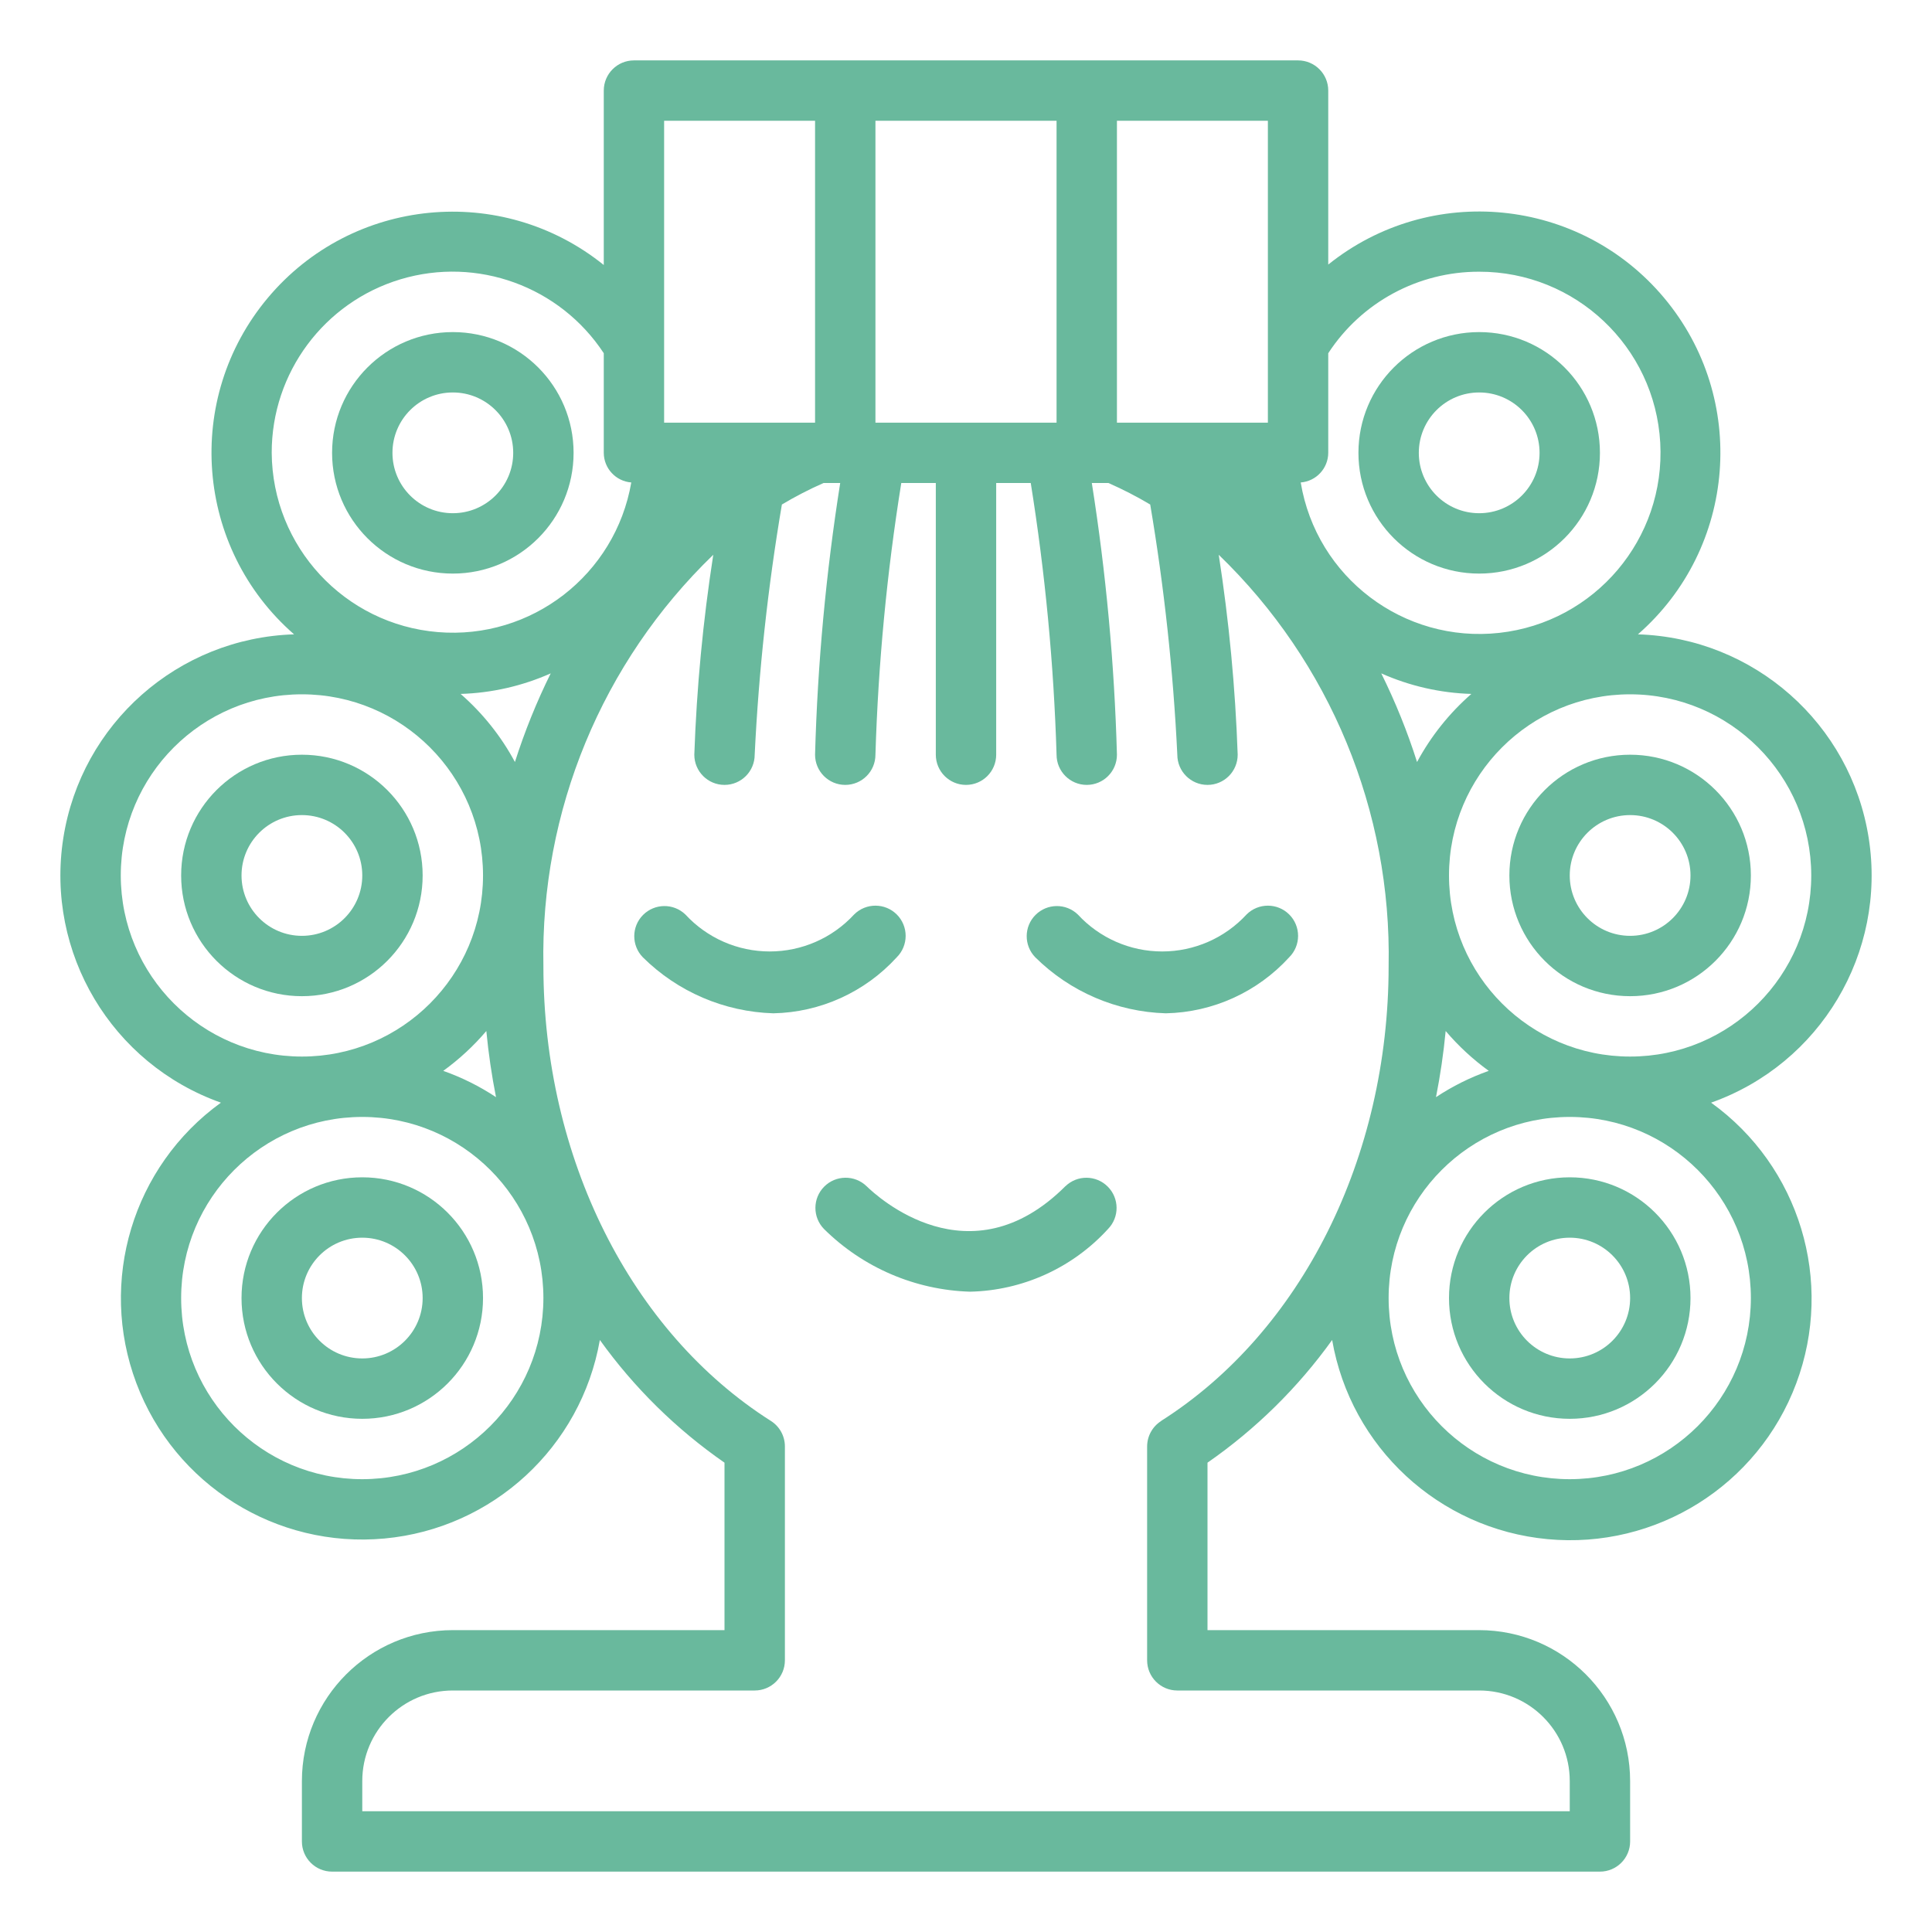
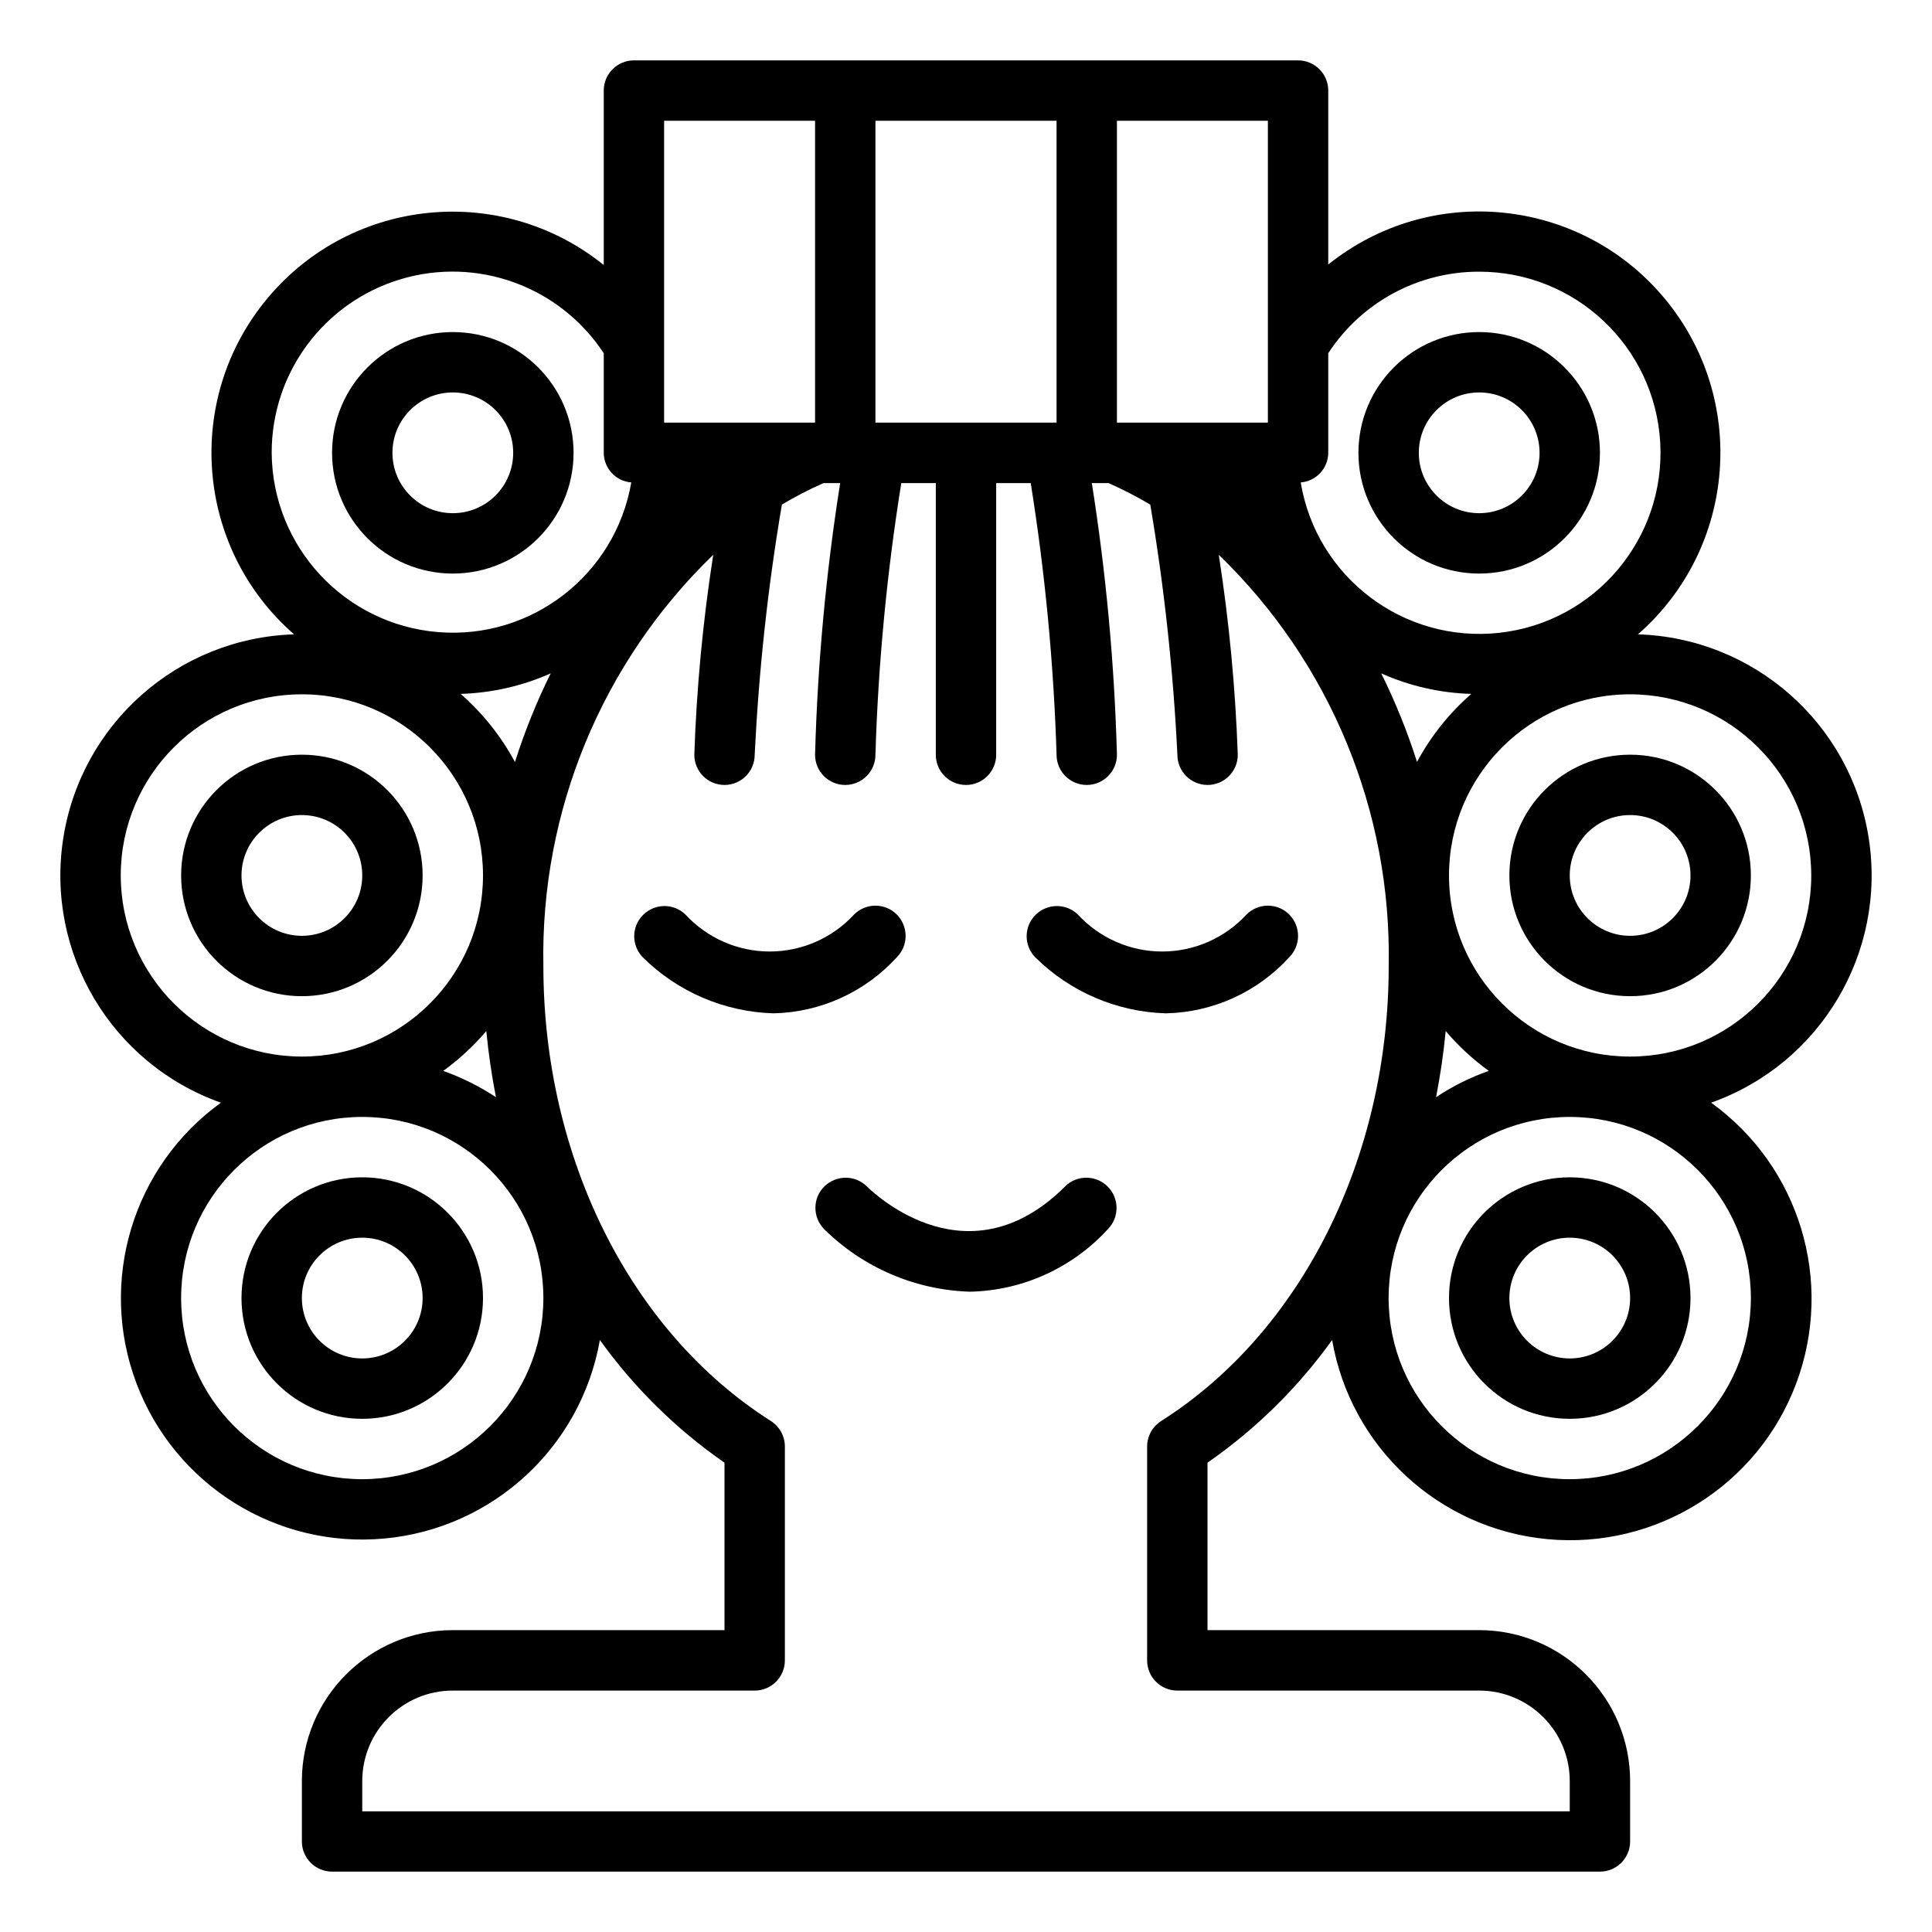
- <svg xmlns="http://www.w3.org/2000/svg" width="80" height="80" viewBox="0 0 80 80" fill="none">
-   <path d="M18.751 23.751C21.512 23.751 23.751 21.512 23.751 18.751C23.751 15.99 21.512 13.751 18.751 13.751C15.989 13.751 13.751 15.99 13.751 18.751C13.751 21.512 15.989 23.751 18.751 23.751ZM18.751 16.251C20.131 16.251 21.251 17.37 21.251 18.751C21.251 20.132 20.131 21.251 18.751 21.251C17.37 21.251 16.251 20.132 16.251 18.751C16.251 17.37 17.37 16.251 18.751 16.251Z" fill="#69B99D" />
-   <path d="M17.501 36.251C17.501 33.489 15.262 31.251 12.501 31.251C9.739 31.251 7.501 33.489 7.501 36.251C7.501 39.012 9.739 41.25 12.501 41.25C15.262 41.25 17.501 39.012 17.501 36.251ZM10.001 36.251C10.001 34.87 11.12 33.751 12.501 33.751C13.881 33.751 15.001 34.87 15.001 36.251C15.001 37.631 13.881 38.751 12.501 38.751C11.12 38.751 10.001 37.631 10.001 36.251Z" fill="#69B99D" />
-   <path d="M15.001 48.75C12.239 48.75 10.001 50.989 10.001 53.75C10.001 56.511 12.239 58.75 15.001 58.75C17.762 58.75 20.001 56.511 20.001 53.75C20.001 50.989 17.762 48.75 15.001 48.75ZM15.001 56.25C13.62 56.25 12.501 55.131 12.501 53.75C12.501 52.37 13.62 51.25 15.001 51.25C16.381 51.25 17.501 52.37 17.501 53.75C17.501 55.131 16.381 56.25 15.001 56.25Z" fill="#69B99D" />
-   <path d="M61.25 23.751C64.011 23.751 66.25 21.512 66.25 18.751C66.25 15.99 64.011 13.751 61.25 13.751C58.488 13.751 56.25 15.99 56.25 18.751C56.25 21.512 58.488 23.751 61.25 23.751ZM61.25 16.251C62.63 16.251 63.75 17.37 63.75 18.751C63.75 20.132 62.63 21.251 61.25 21.251C59.869 21.251 58.75 20.132 58.75 18.751C58.75 17.37 59.869 16.251 61.25 16.251Z" fill="#69B99D" />
-   <path d="M62.5 36.251C62.5 39.012 64.738 41.25 67.5 41.25C70.261 41.25 72.5 39.012 72.5 36.251C72.5 33.489 70.261 31.251 67.5 31.251C64.738 31.251 62.5 33.489 62.5 36.251ZM70 36.251C70 37.631 68.88 38.751 67.5 38.751C66.119 38.751 65 37.631 65 36.251C65 34.87 66.119 33.751 67.5 33.751C68.88 33.751 70 34.87 70 36.251Z" fill="#69B99D" />
-   <path d="M70.853 45.659C75.379 44.053 78.121 39.452 77.38 34.706C76.638 29.962 72.624 26.416 67.823 26.267C71.914 22.691 72.396 16.5 68.907 12.334C65.418 8.167 59.239 7.555 55 10.955V3.751C55 3.061 54.441 2.501 53.75 2.501H26.251C25.56 2.501 25.001 3.061 25.001 3.751V10.973C20.767 7.563 14.583 8.168 11.091 12.333C7.598 16.499 8.08 22.693 12.177 26.267C7.376 26.416 3.362 29.962 2.621 34.706C1.879 39.452 4.621 44.053 9.147 45.659C5.496 48.298 4.061 53.053 5.645 57.27C7.228 61.486 11.438 64.123 15.924 63.706C20.408 63.289 24.06 59.922 24.839 55.486C26.256 57.461 28.002 59.179 30 60.566V67.5H18.751C15.3 67.504 12.504 70.3 12.501 73.75V76.25C12.501 76.94 13.06 77.5 13.751 77.5H66.25C66.94 77.5 67.5 76.94 67.5 76.25V73.75C67.496 70.3 64.7 67.504 61.25 67.5H50V60.566C51.998 59.179 53.744 57.461 55.161 55.486C55.932 59.933 59.587 63.312 64.082 63.733C68.575 64.154 72.795 61.513 74.378 57.285C75.962 53.059 74.517 48.295 70.853 45.659ZM75 36.25C75 40.392 71.641 43.75 67.5 43.75C63.357 43.75 60 40.392 60 36.25C60 32.109 63.357 28.75 67.5 28.75C71.64 28.755 74.995 32.11 75 36.25ZM58.677 31.553C58.277 30.294 57.781 29.067 57.195 27.883C58.372 28.406 59.639 28.696 60.926 28.734C60.013 29.531 59.251 30.486 58.677 31.553ZM61.25 11.251C65.233 11.246 68.526 14.356 68.747 18.334C68.968 22.312 66.042 25.768 62.082 26.206C58.123 26.643 54.512 23.908 53.86 19.978C54.502 19.927 54.996 19.394 55 18.751V14.626C56.377 12.514 58.729 11.245 61.25 11.251ZM52.5 17.501H46.25V5.001H52.5V17.501ZM43.75 5.001V17.501H36.25V5.001H43.75ZM21.322 31.553C20.749 30.485 19.986 29.531 19.073 28.734C20.36 28.695 21.627 28.406 22.804 27.883C22.218 29.067 21.723 30.294 21.322 31.553ZM27.5 5.001H33.75V17.501H27.5V5.001ZM11.251 18.751C11.245 15.439 13.416 12.516 16.588 11.564C19.761 10.613 23.182 11.858 25.001 14.626V18.751C25.003 19.394 25.499 19.927 26.14 19.978C25.479 23.805 22.005 26.493 18.134 26.174C14.264 25.855 11.277 22.634 11.251 18.751ZM5.001 36.25C5.001 32.109 8.358 28.75 12.501 28.75C16.642 28.75 20.001 32.109 20.001 36.25C20.001 40.392 16.642 43.75 12.501 43.75C8.36 43.746 5.004 40.391 5.001 36.25ZM15.001 61.25C10.858 61.25 7.501 57.892 7.501 53.75C7.501 49.609 10.858 46.25 15.001 46.25C19.142 46.25 22.501 49.609 22.501 53.75C22.496 57.891 19.141 61.246 15.001 61.25ZM18.354 44.342C19.012 43.865 19.612 43.311 20.138 42.692C20.227 43.619 20.36 44.532 20.539 45.431C19.859 44.979 19.124 44.614 18.354 44.342ZM48.08 58.842C47.718 59.071 47.5 59.47 47.5 59.898V68.75C47.5 69.44 48.06 70 48.75 70H61.25C63.321 70 65 71.679 65 73.75V75H15.001V73.75C15.001 71.679 16.679 70 18.751 70H31.25C31.941 70 32.501 69.44 32.501 68.75V59.893C32.501 59.464 32.282 59.066 31.92 58.837C26.11 55.149 22.501 47.932 22.501 40C22.375 33.593 24.924 27.422 29.535 22.972C29.109 25.713 28.847 28.478 28.75 31.25C28.75 31.941 29.31 32.501 30 32.501C30.691 32.501 31.25 31.941 31.25 31.25C31.419 27.778 31.795 24.319 32.376 20.891C32.932 20.559 33.507 20.262 34.1 20.001H34.791C34.202 23.725 33.853 27.483 33.75 31.25C33.75 31.941 34.31 32.501 35 32.501C35.691 32.501 36.25 31.941 36.25 31.25C36.365 27.482 36.722 23.724 37.32 20.001H38.75V31.25C38.75 31.941 39.31 32.501 40 32.501C40.691 32.501 41.25 31.941 41.25 31.25V20.001H42.681C43.278 23.724 43.635 27.482 43.75 31.25C43.75 31.941 44.31 32.501 45 32.501C45.691 32.501 46.25 31.941 46.25 31.25C46.146 27.483 45.799 23.725 45.21 20.001H45.899C46.492 20.262 47.07 20.559 47.628 20.891C48.207 24.319 48.582 27.778 48.75 31.25C48.75 31.941 49.31 32.501 50 32.501C50.691 32.501 51.25 31.941 51.25 31.25C51.153 28.478 50.891 25.713 50.465 22.972C55.076 27.422 57.625 33.593 57.5 40C57.5 47.932 53.89 55.149 48.08 58.837V58.842ZM59.862 42.692C60.389 43.311 60.987 43.865 61.646 44.342C60.876 44.614 60.142 44.979 59.461 45.431C59.639 44.533 59.773 43.62 59.862 42.692ZM65 61.25C60.857 61.25 57.5 57.892 57.5 53.75C57.5 49.609 60.857 46.25 65 46.25C69.141 46.25 72.5 49.609 72.5 53.75C72.495 57.891 69.14 61.246 65 61.25Z" fill="#69B99D" />
-   <path d="M65 48.75C62.238 48.75 60 50.989 60 53.75C60 56.511 62.238 58.75 65 58.75C67.761 58.75 70 56.511 70 53.75C70 50.989 67.761 48.75 65 48.75ZM65 56.25C63.619 56.25 62.5 55.131 62.5 53.75C62.5 52.37 63.619 51.25 65 51.25C66.38 51.25 67.5 52.37 67.5 53.75C67.5 55.131 66.38 56.25 65 56.25Z" fill="#69B99D" />
-   <path d="M37.134 37.867C36.646 37.38 35.854 37.38 35.367 37.867C34.467 38.843 33.2 39.398 31.873 39.398C30.546 39.398 29.28 38.843 28.38 37.867C27.889 37.394 27.109 37.403 26.627 37.886C26.146 38.369 26.142 39.148 26.617 39.638C28.06 41.069 29.992 41.898 32.024 41.959C33.973 41.919 35.821 41.079 37.134 39.638C37.369 39.404 37.501 39.085 37.501 38.752C37.501 38.42 37.369 38.101 37.134 37.867Z" fill="#69B99D" />
-   <path d="M53.384 37.867C52.896 37.38 52.104 37.38 51.617 37.867C50.717 38.843 49.45 39.398 48.123 39.398C46.796 39.398 45.53 38.843 44.63 37.867C44.139 37.394 43.359 37.403 42.877 37.886C42.396 38.369 42.392 39.148 42.867 39.638C44.31 41.069 46.242 41.898 48.274 41.959C50.223 41.919 52.071 41.079 53.384 39.638C53.619 39.404 53.751 39.085 53.751 38.752C53.751 38.42 53.619 38.101 53.384 37.867Z" fill="#69B99D" />
-   <path d="M44.117 49.117C40.147 53.084 36.311 49.537 35.882 49.117C35.391 48.644 34.61 48.652 34.129 49.135C33.648 49.617 33.642 50.397 34.117 50.887C35.731 52.488 37.893 53.417 40.166 53.486C42.347 53.439 44.414 52.499 45.884 50.887C46.358 50.396 46.351 49.617 45.869 49.135C45.386 48.652 44.607 48.645 44.117 49.119V49.117Z" fill="#69B99D" />
+ <svg xmlns="http://www.w3.org/2000/svg" version="1.1" width="24" height="24" viewBox="0 0 24 24">
+   <path d="M5.625 7.125c0.828 0 1.5-0.672 1.5-1.5s-0.672-1.5-1.5-1.5c-0.828 0-1.5 0.672-1.5 1.5s0.671 1.5 1.5 1.5zM5.625 4.875c0.414 0 0.75 0.336 0.75 0.75s-0.336 0.75-0.75 0.75c-0.414 0-0.75-0.336-0.75-0.75s0.336-0.75 0.75-0.75z" />
+   <path d="M5.25 10.875c0-0.828-0.672-1.5-1.5-1.5s-1.5 0.672-1.5 1.5 0.671 1.5 1.5 1.5c0.828 0 1.5-0.672 1.5-1.5zM3 10.875c0-0.414 0.336-0.75 0.75-0.75s0.75 0.336 0.75 0.75c0 0.414-0.336 0.75-0.75 0.75s-0.75-0.336-0.75-0.75z" />
+   <path d="M4.5 14.625c-0.828 0-1.5 0.672-1.5 1.5s0.671 1.5 1.5 1.5c0.828 0 1.5-0.672 1.5-1.5s-0.672-1.5-1.5-1.5zM4.5 16.875c-0.414 0-0.75-0.336-0.75-0.75s0.336-0.75 0.75-0.75c0.414 0 0.75 0.336 0.75 0.75s-0.336 0.75-0.75 0.75z" />
+   <path d="M18.375 7.125c0.828 0 1.5-0.672 1.5-1.5s-0.672-1.5-1.5-1.5c-0.829 0-1.5 0.672-1.5 1.5s0.671 1.5 1.5 1.5zM18.375 4.875c0.414 0 0.75 0.336 0.75 0.75s-0.336 0.75-0.75 0.75c-0.414 0-0.75-0.336-0.75-0.75s0.336-0.75 0.75-0.75z" />
+   <path d="M18.75 10.875c0 0.828 0.671 1.5 1.5 1.5s1.5-0.672 1.5-1.5-0.672-1.5-1.5-1.5c-0.829 0-1.5 0.672-1.5 1.5zM21 10.875c0 0.414-0.336 0.75-0.75 0.75s-0.75-0.336-0.75-0.75c0-0.414 0.336-0.75 0.75-0.75s0.75 0.336 0.75 0.75z" />
+   <path d="M21.256 13.698c1.358-0.482 2.18-1.862 1.958-3.286s-1.427-2.487-2.867-2.532c1.227-1.073 1.372-2.93 0.325-4.18s-2.9-1.434-4.172-0.414v-2.161c0-0.207-0.168-0.375-0.375-0.375h-8.25c-0.207 0-0.375 0.168-0.375 0.375v2.167c-1.27-1.023-3.125-0.842-4.173 0.408s-0.903 3.108 0.326 4.18c-1.44 0.045-2.644 1.108-2.867 2.532s0.6 2.804 1.958 3.286c-1.095 0.792-1.526 2.218-1.050 3.483s1.738 2.056 3.083 1.931c1.345-0.125 2.441-1.135 2.675-2.466 0.425 0.593 0.949 1.108 1.548 1.524v2.080h-3.375c-1.035 0.001-1.874 0.84-1.875 1.875v0.75c0 0.207 0.168 0.375 0.375 0.375h15.75c0.207 0 0.375-0.168 0.375-0.375v-0.75c-0.001-1.035-0.84-1.874-1.875-1.875h-3.375v-2.080c0.599-0.416 1.123-0.931 1.548-1.524 0.231 1.334 1.328 2.348 2.676 2.474s2.614-0.666 3.089-1.934c0.475-1.268 0.042-2.697-1.057-3.488zM22.5 10.875c0 1.243-1.008 2.25-2.25 2.25s-2.25-1.007-2.25-2.25c0-1.242 1.007-2.25 2.25-2.25 1.242 0.001 2.249 1.008 2.25 2.25zM17.603 9.466c-0.12-0.378-0.269-0.746-0.445-1.101 0.353 0.157 0.733 0.244 1.119 0.255-0.274 0.239-0.503 0.525-0.675 0.846zM18.375 3.375c1.195-0.001 2.183 0.932 2.249 2.125s-0.812 2.23-1.999 2.361c-1.188 0.131-2.271-0.689-2.467-1.868 0.192-0.015 0.341-0.175 0.342-0.368v-1.237c0.413-0.634 1.119-1.015 1.875-1.013zM15.75 5.25h-1.875v-3.75h1.875v3.75zM13.125 1.5v3.75h-2.25v-3.75h2.25zM6.397 9.466c-0.172-0.32-0.401-0.607-0.675-0.846 0.386-0.012 0.766-0.098 1.119-0.255-0.176 0.355-0.324 0.723-0.444 1.101zM8.25 1.5h1.875v3.75h-1.875v-3.75zM3.375 5.625c-0.002-0.994 0.649-1.87 1.601-2.156s1.978 0.088 2.524 0.919v1.237c0.001 0.193 0.15 0.353 0.342 0.368-0.198 1.148-1.241 1.955-2.402 1.859s-2.057-1.062-2.065-2.227zM1.5 10.875c0-1.242 1.007-2.25 2.25-2.25s2.25 1.008 2.25 2.25c0 1.243-1.008 2.25-2.25 2.25-1.242-0.001-2.249-1.008-2.25-2.25zM4.5 18.375c-1.243 0-2.25-1.007-2.25-2.25s1.007-2.25 2.25-2.25c1.242 0 2.25 1.007 2.25 2.25-0.001 1.242-1.008 2.249-2.25 2.25zM5.506 13.303c0.198-0.143 0.377-0.309 0.535-0.495 0.027 0.278 0.067 0.552 0.12 0.822-0.204-0.135-0.424-0.245-0.655-0.327zM14.424 17.653c-0.108 0.069-0.174 0.188-0.174 0.317v2.656c0 0.207 0.168 0.375 0.375 0.375h3.75c0.621 0 1.125 0.504 1.125 1.125v0.375h-15v-0.375c0-0.621 0.503-1.125 1.125-1.125h3.75c0.207 0 0.375-0.168 0.375-0.375v-2.657c0-0.128-0.066-0.248-0.174-0.317-1.743-1.106-2.826-3.271-2.826-5.651-0.038-1.922 0.727-3.773 2.11-5.109-0.128 0.823-0.207 1.652-0.235 2.484 0 0.207 0.168 0.375 0.375 0.375s0.375-0.168 0.375-0.375c0.051-1.042 0.163-2.079 0.338-3.108 0.167-0.099 0.34-0.189 0.517-0.267h0.207c-0.177 1.117-0.281 2.245-0.312 3.375 0 0.207 0.168 0.375 0.375 0.375s0.375-0.168 0.375-0.375c0.034-1.131 0.142-2.258 0.321-3.375h0.429v3.375c0 0.207 0.168 0.375 0.375 0.375s0.375-0.168 0.375-0.375v-3.375h0.429c0.179 1.117 0.286 2.244 0.321 3.375 0 0.207 0.168 0.375 0.375 0.375s0.375-0.168 0.375-0.375c-0.031-1.13-0.135-2.258-0.312-3.375h0.207c0.178 0.078 0.351 0.168 0.519 0.267 0.174 1.028 0.286 2.066 0.337 3.108 0 0.207 0.168 0.375 0.375 0.375s0.375-0.168 0.375-0.375c-0.029-0.832-0.108-1.661-0.236-2.484 1.383 1.335 2.148 3.186 2.111 5.109 0 2.379-1.083 4.545-2.826 5.651v0.002zM17.959 12.808c0.158 0.186 0.338 0.352 0.535 0.495-0.231 0.081-0.451 0.191-0.655 0.327 0.053-0.269 0.093-0.543 0.12-0.822zM19.5 18.375c-1.243 0-2.25-1.007-2.25-2.25s1.007-2.25 2.25-2.25c1.242 0 2.25 1.007 2.25 2.25-0.001 1.242-1.008 2.249-2.25 2.25z" />
+   <path d="M19.5 14.625c-0.829 0-1.5 0.672-1.5 1.5s0.671 1.5 1.5 1.5c0.828 0 1.5-0.672 1.5-1.5s-0.672-1.5-1.5-1.5zM19.5 16.875c-0.414 0-0.75-0.336-0.75-0.75s0.336-0.75 0.75-0.75c0.414 0 0.75 0.336 0.75 0.75s-0.336 0.75-0.75 0.75z" />
+   <path d="M11.14 11.36c-0.146-0.146-0.384-0.146-0.53 0-0.27 0.293-0.65 0.46-1.048 0.46s-0.778-0.167-1.048-0.46c-0.147-0.142-0.381-0.139-0.526 0.006s-0.146 0.379-0.003 0.526c0.433 0.429 1.013 0.678 1.622 0.696 0.585-0.012 1.139-0.264 1.533-0.696 0.070-0.070 0.11-0.166 0.11-0.266s-0.040-0.195-0.11-0.266z" />
+   <path d="M16.015 11.36c-0.146-0.146-0.384-0.146-0.53 0-0.27 0.293-0.65 0.46-1.048 0.46s-0.778-0.167-1.048-0.46c-0.147-0.142-0.381-0.139-0.526 0.006s-0.146 0.379-0.003 0.526c0.433 0.429 1.013 0.678 1.622 0.696 0.585-0.012 1.139-0.264 1.533-0.696 0.070-0.070 0.11-0.166 0.11-0.266s-0.040-0.195-0.11-0.266z" />
+   <path d="M13.235 14.735c-1.191 1.19-2.342 0.126-2.47 0-0.147-0.142-0.381-0.139-0.526 0.005s-0.146 0.379-0.004 0.526c0.484 0.48 1.133 0.759 1.815 0.78 0.654-0.014 1.274-0.296 1.715-0.78 0.142-0.147 0.14-0.381-0.005-0.526s-0.379-0.147-0.526-0.005v-0.001z" />
</svg>
